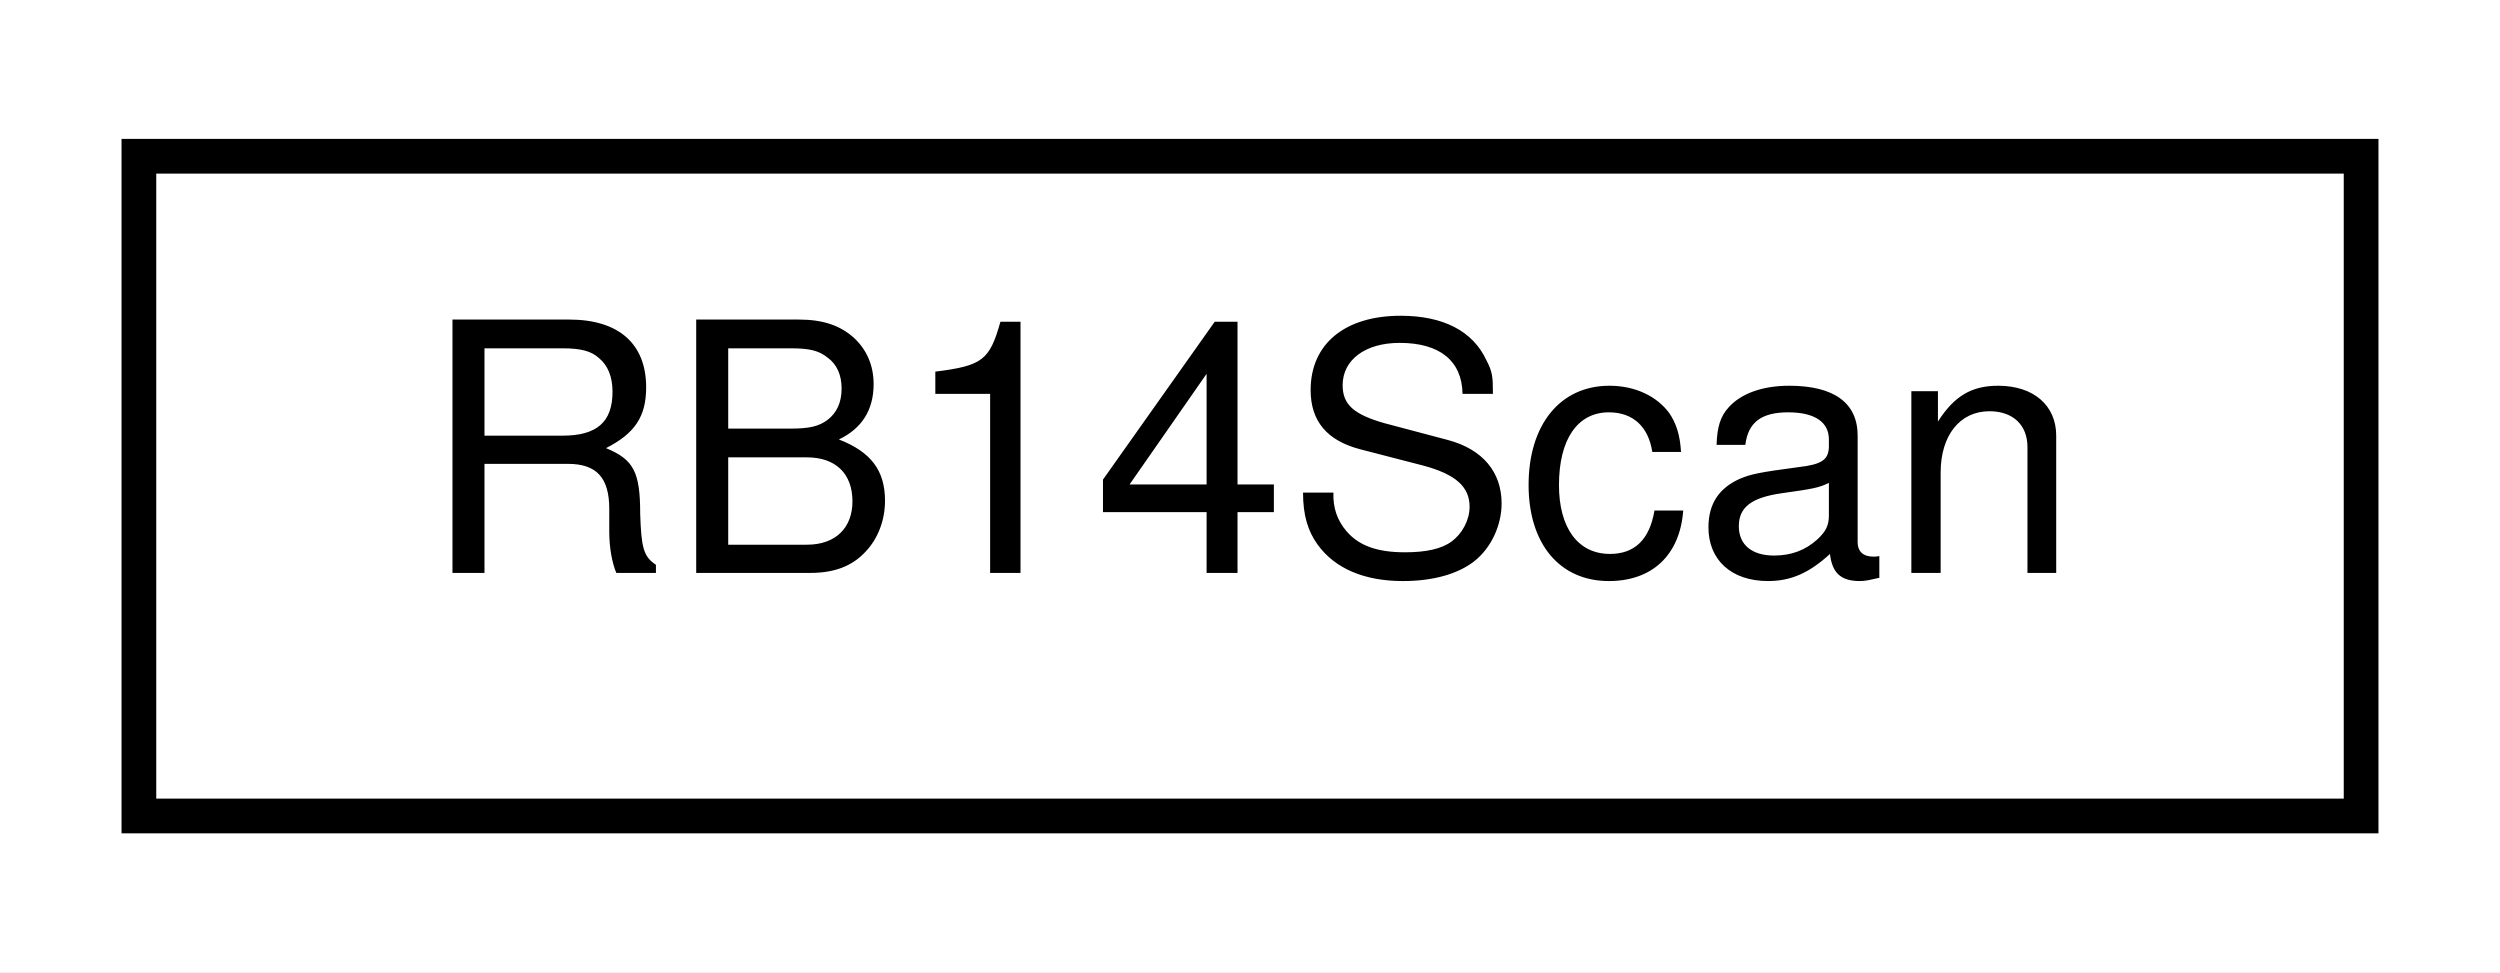
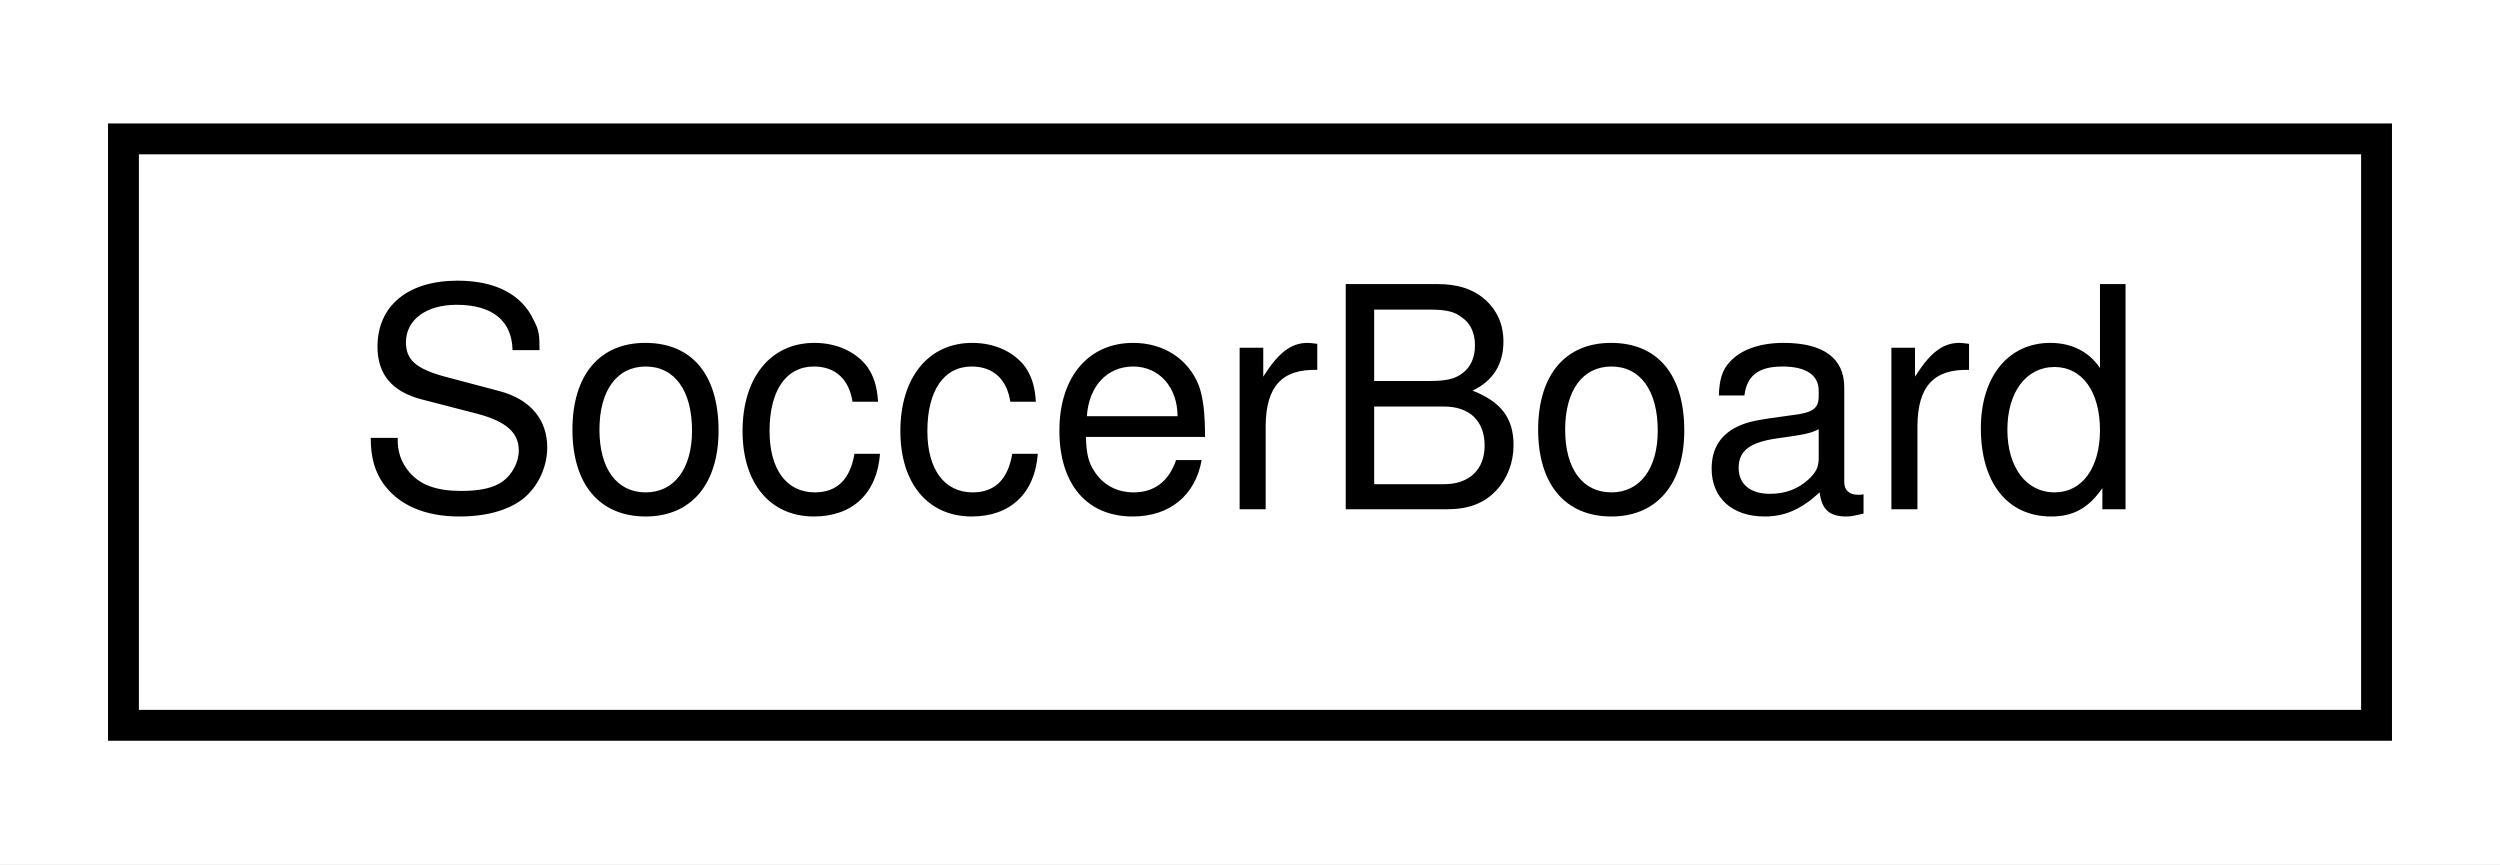
- <svg xmlns="http://www.w3.org/2000/svg" xmlns:xlink="http://www.w3.org/1999/xlink" width="72pt" height="28pt" viewBox="0.00 0.00 72.00 28.00">
+ <svg xmlns="http://www.w3.org/2000/svg" xmlns:xlink="http://www.w3.org/1999/xlink" width="81pt" height="28pt" viewBox="0.00 0.00 81.00 28.00">
  <g id="graph0" class="graph" transform="scale(1 1) rotate(0) translate(4 24)">
-     <polygon fill="white" stroke="none" points="-4,4 -4,-24 68,-24 68,4 -4,4" />
+     <polygon fill="white" stroke="none" points="-4,4 -4,-24 77,-24 77,4 -4,4" />
    <g id="node1" class="node">
      <g id="a_node1">
-         <a xlink:href="structRB14Scan.html" target="_top" xlink:title="[COPY&amp;PASTE] [BLUETOOTH] This is the RB14Scan ghost struct :D ">
-           <polygon fill="white" stroke="black" points="0,-0.5 0,-19.5 64,-19.5 64,-0.5 0,-0.5" />
-           <text text-anchor="middle" x="32" y="-7.5" font-family="Helvetica,sans-Serif" font-size="10.00">RB14Scan</text>
+         <a xlink:href="structSoccerBoard.html" target="_top" xlink:title="[COPY&amp;PASTE] This is the SoccerBoard ghost struct :D ">
+           <polygon fill="white" stroke="black" points="0,-0.5 0,-19.5 73,-19.5 73,-0.5 0,-0.5" />
+           <text text-anchor="middle" x="36.5" y="-7.5" font-family="Helvetica,sans-Serif" font-size="10.00">SoccerBoard</text>
        </a>
      </g>
    </g>
  </g>
</svg>
